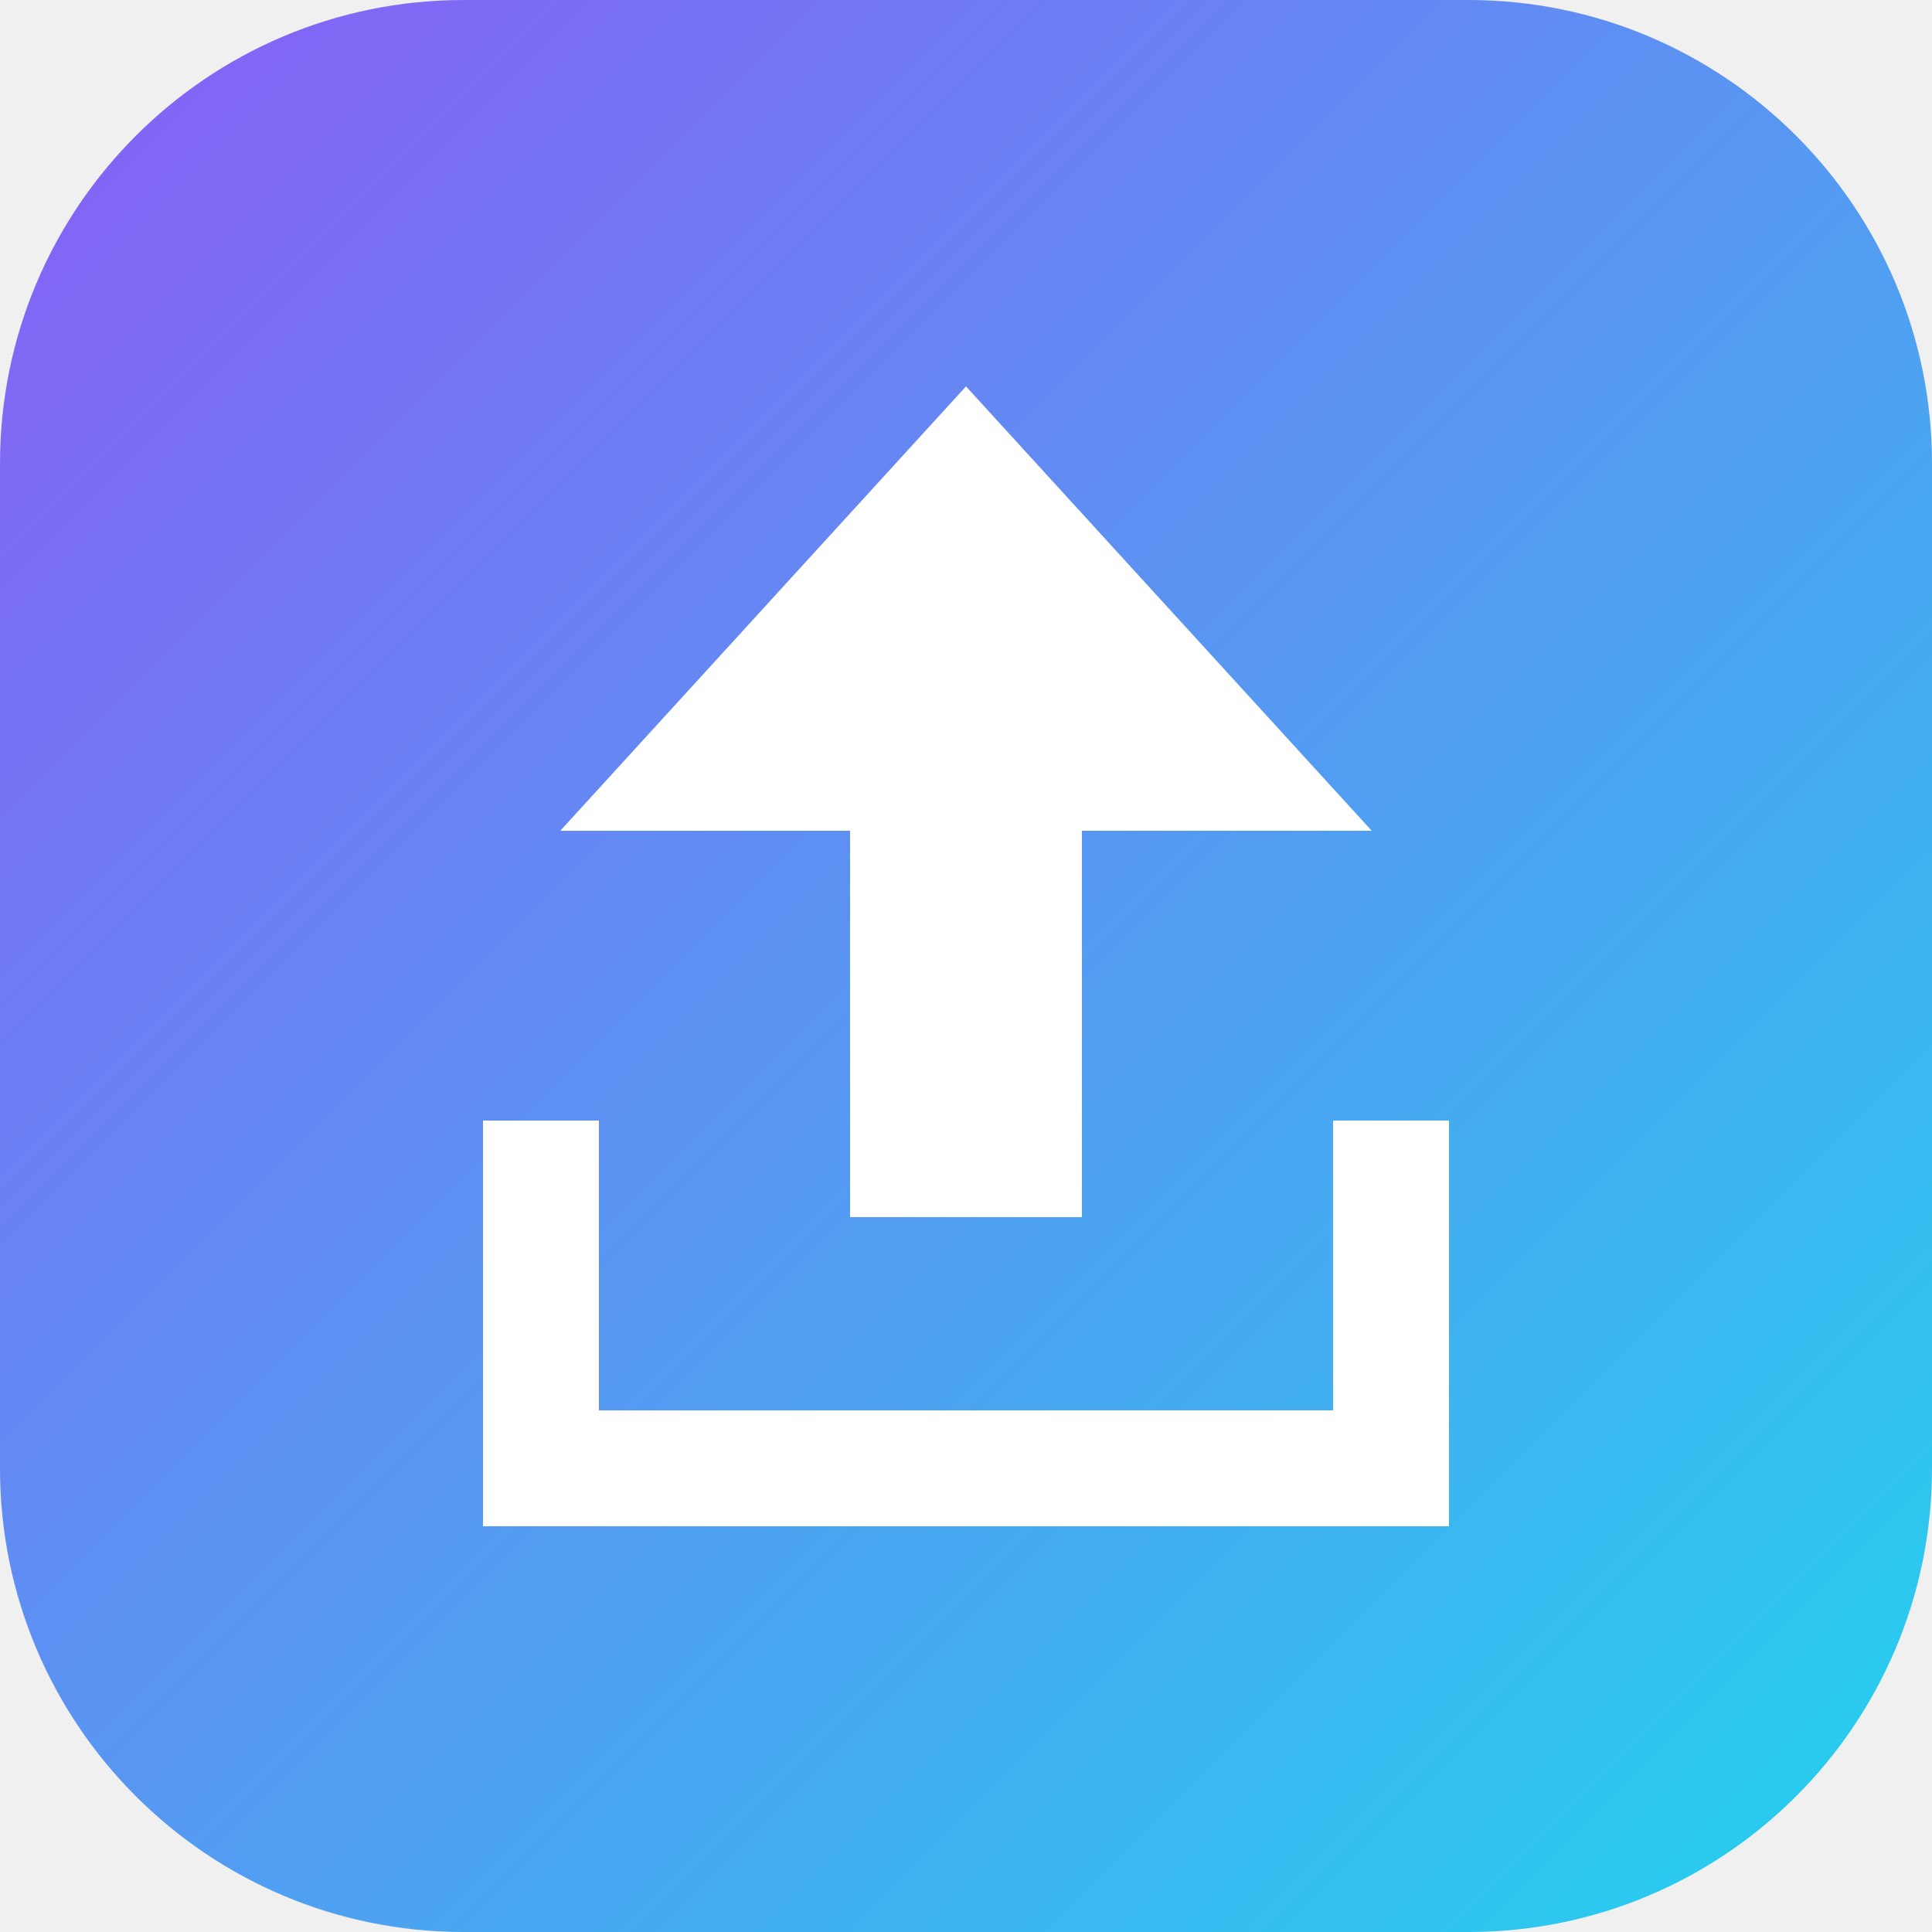
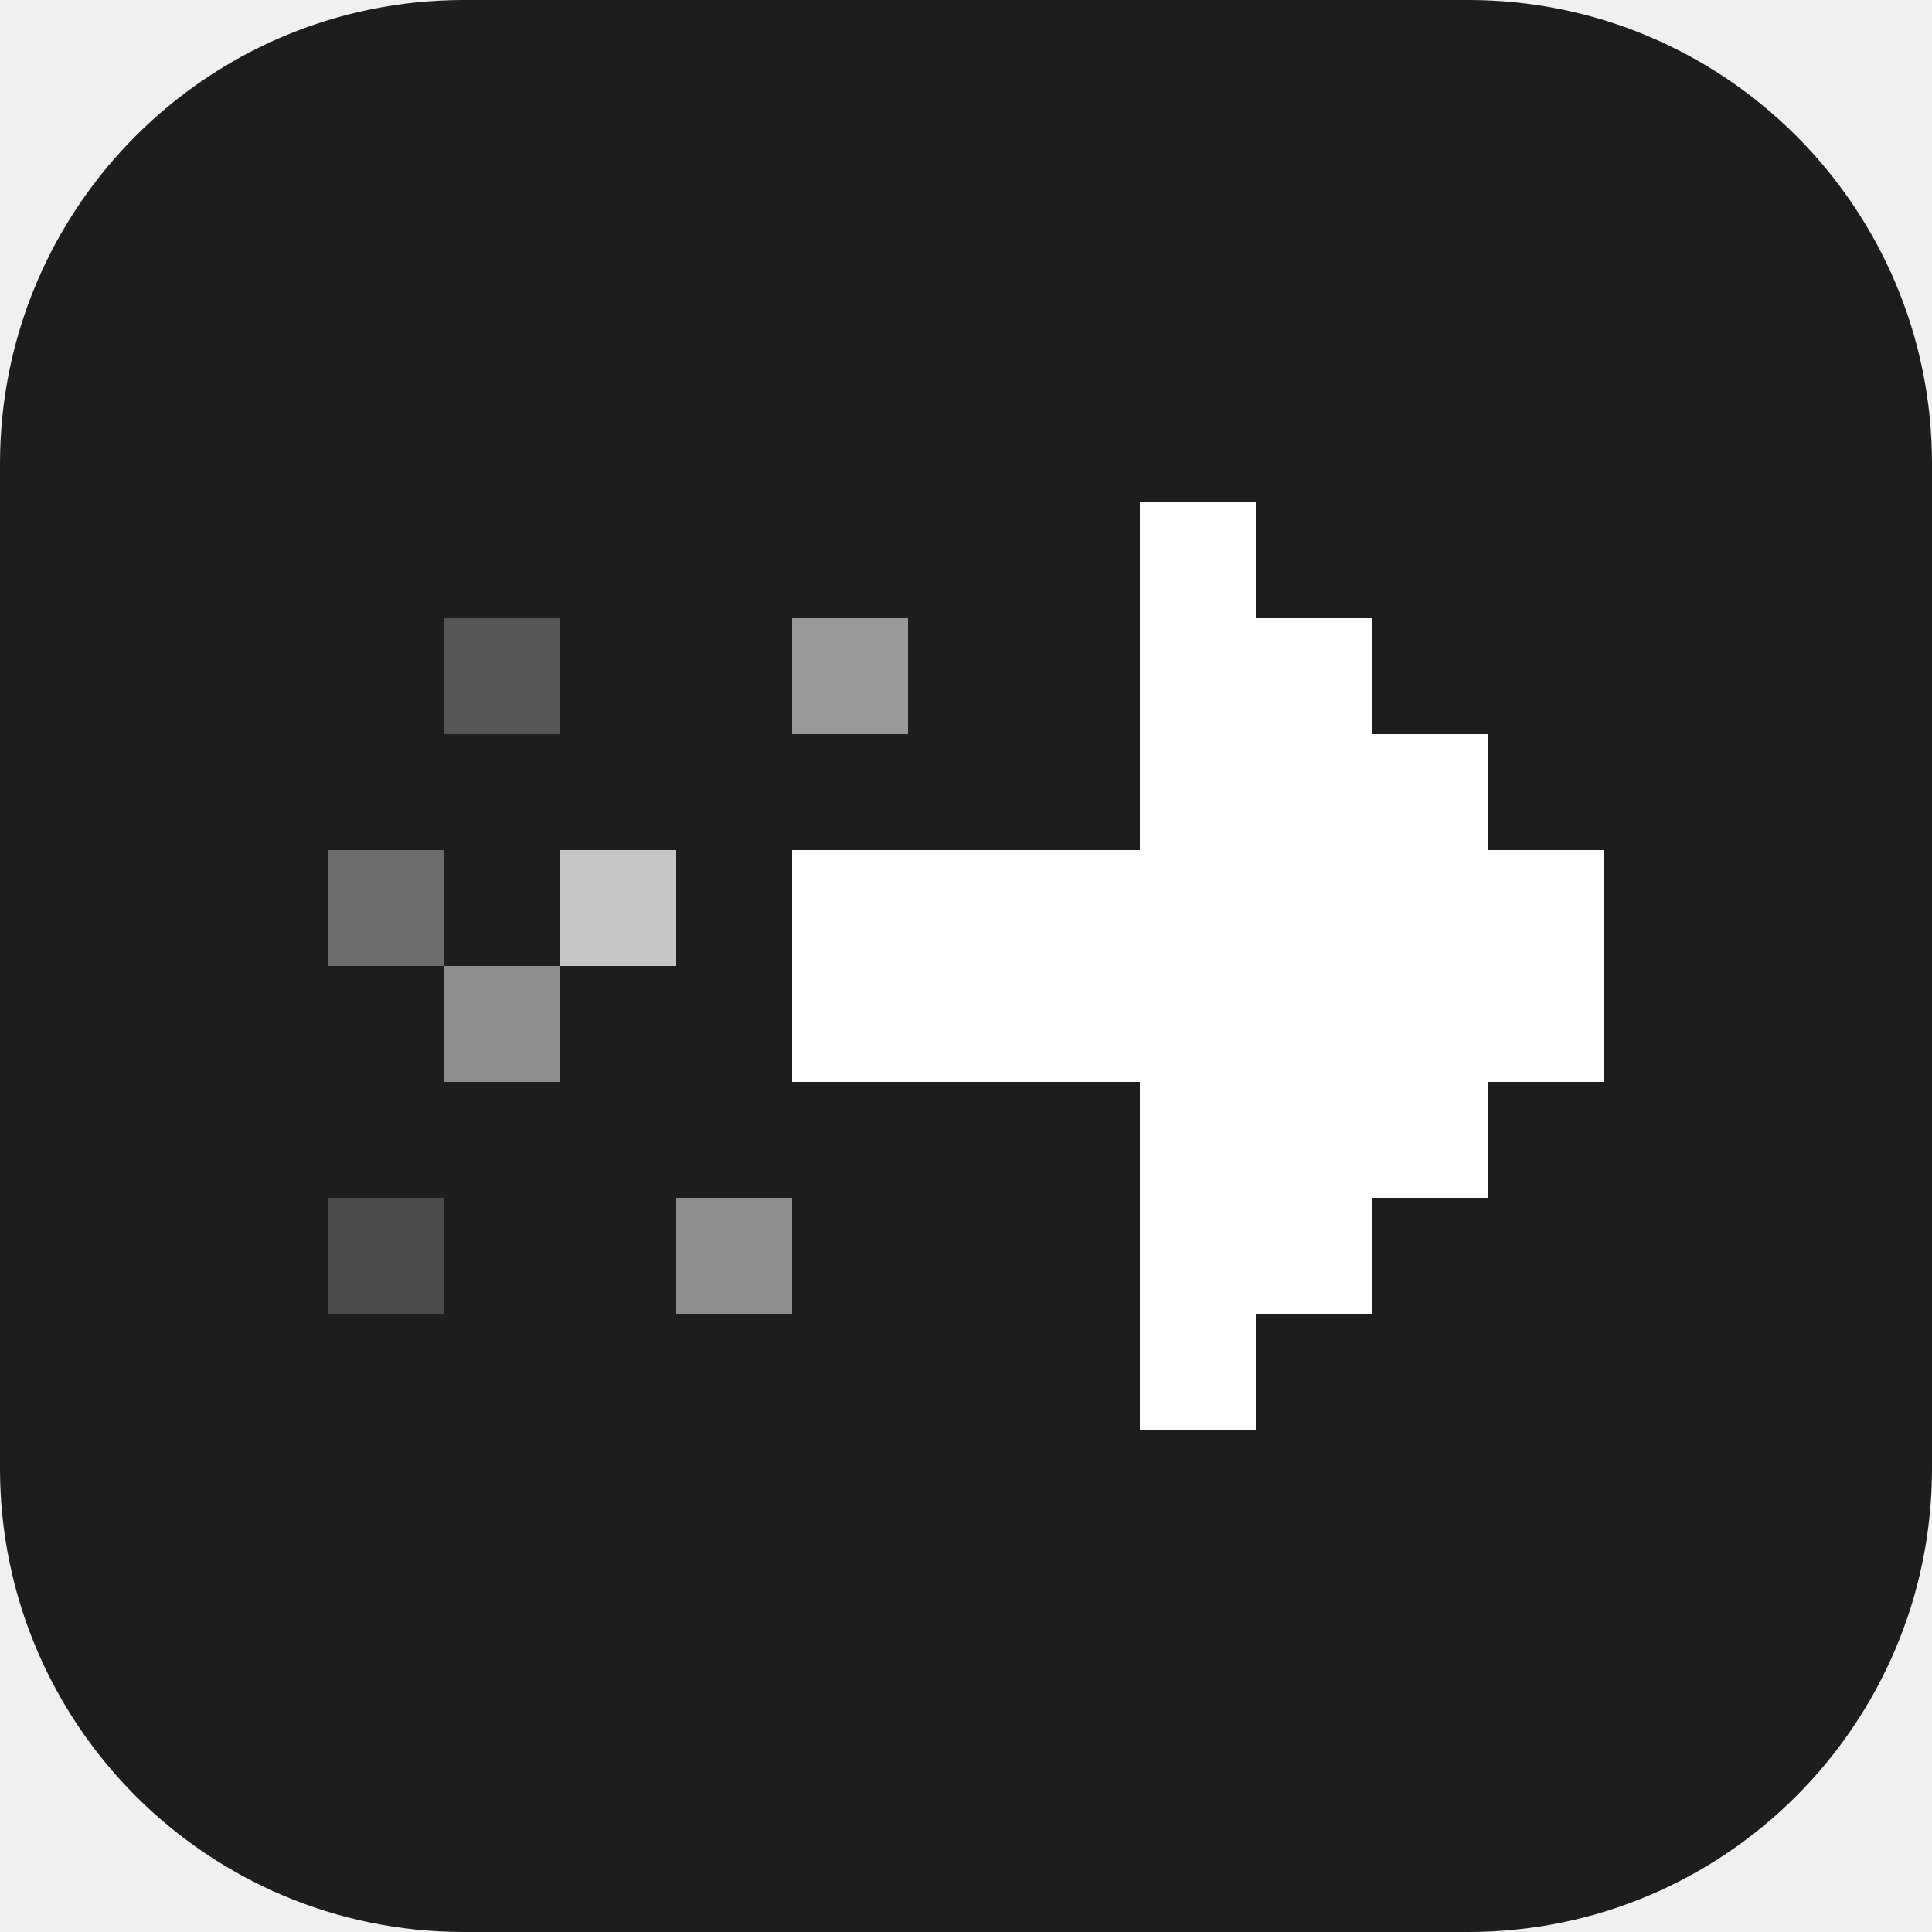
<svg xmlns="http://www.w3.org/2000/svg" viewBox="0 0 100 100">
-   <defs>
-     <linearGradient id="g" x1="0" y1="0" x2="1" y2="1">
-       <stop offset="0" stop-color="#8b5cf6" />
-       <stop offset="1" stop-color="#22d3ee" />
-     </linearGradient>
-   </defs>
-   <rect width="100" height="100" rx="24" fill="url(#g)" />
-   <path fill="#fff" d="M50 20 29 43h15v20h12V43h15z" />
-   <path fill="#fff" d="M25 58h6v15h38V58h6v21H25z" />
+   <rect width="100" height="100" rx="24" fill="#1d1d1f" />
+   <g fill="#ffffff" shape-rendering="crispEdges">
+     <rect x="59" y="26" width="6" height="6" />
+     <rect x="59" y="32" width="6" height="6" />
+     <rect x="65" y="32" width="6" height="6" />
+     <rect x="59" y="38" width="6" height="6" />
+     <rect x="65" y="38" width="6" height="6" />
+     <rect x="71" y="38" width="6" height="6" />
+     <rect x="41" y="44" width="6" height="6" />
+     <rect x="47" y="44" width="6" height="6" />
+     <rect x="53" y="44" width="6" height="6" />
+     <rect x="59" y="44" width="6" height="6" />
+     <rect x="65" y="44" width="6" height="6" />
+     <rect x="71" y="44" width="6" height="6" />
+     <rect x="77" y="44" width="6" height="6" />
+     <rect x="41" y="50" width="6" height="6" />
+     <rect x="47" y="50" width="6" height="6" />
+     <rect x="53" y="50" width="6" height="6" />
+     <rect x="59" y="50" width="6" height="6" />
+     <rect x="65" y="50" width="6" height="6" />
+     <rect x="71" y="50" width="6" height="6" />
+     <rect x="77" y="50" width="6" height="6" />
+     <rect x="59" y="56" width="6" height="6" />
+     <rect x="65" y="56" width="6" height="6" />
+     <rect x="71" y="56" width="6" height="6" />
+     <rect x="59" y="62" width="6" height="6" />
+     <rect x="65" y="62" width="6" height="6" />
+     <rect x="59" y="68" width="6" height="6" />
+     <rect x="29" y="44" width="6" height="6" fill-opacity="0.75" />
+     <rect x="17" y="44" width="6" height="6" fill-opacity="0.35" />
+     <rect x="23" y="50" width="6" height="6" fill-opacity="0.5" />
+     <rect x="41" y="32" width="6" height="6" fill-opacity="0.55" />
+     <rect x="23" y="32" width="6" height="6" fill-opacity="0.25" />
+     <rect x="35" y="62" width="6" height="6" fill-opacity="0.5" />
+     <rect x="17" y="62" width="6" height="6" fill-opacity="0.2" />
+   </g>
</svg>
